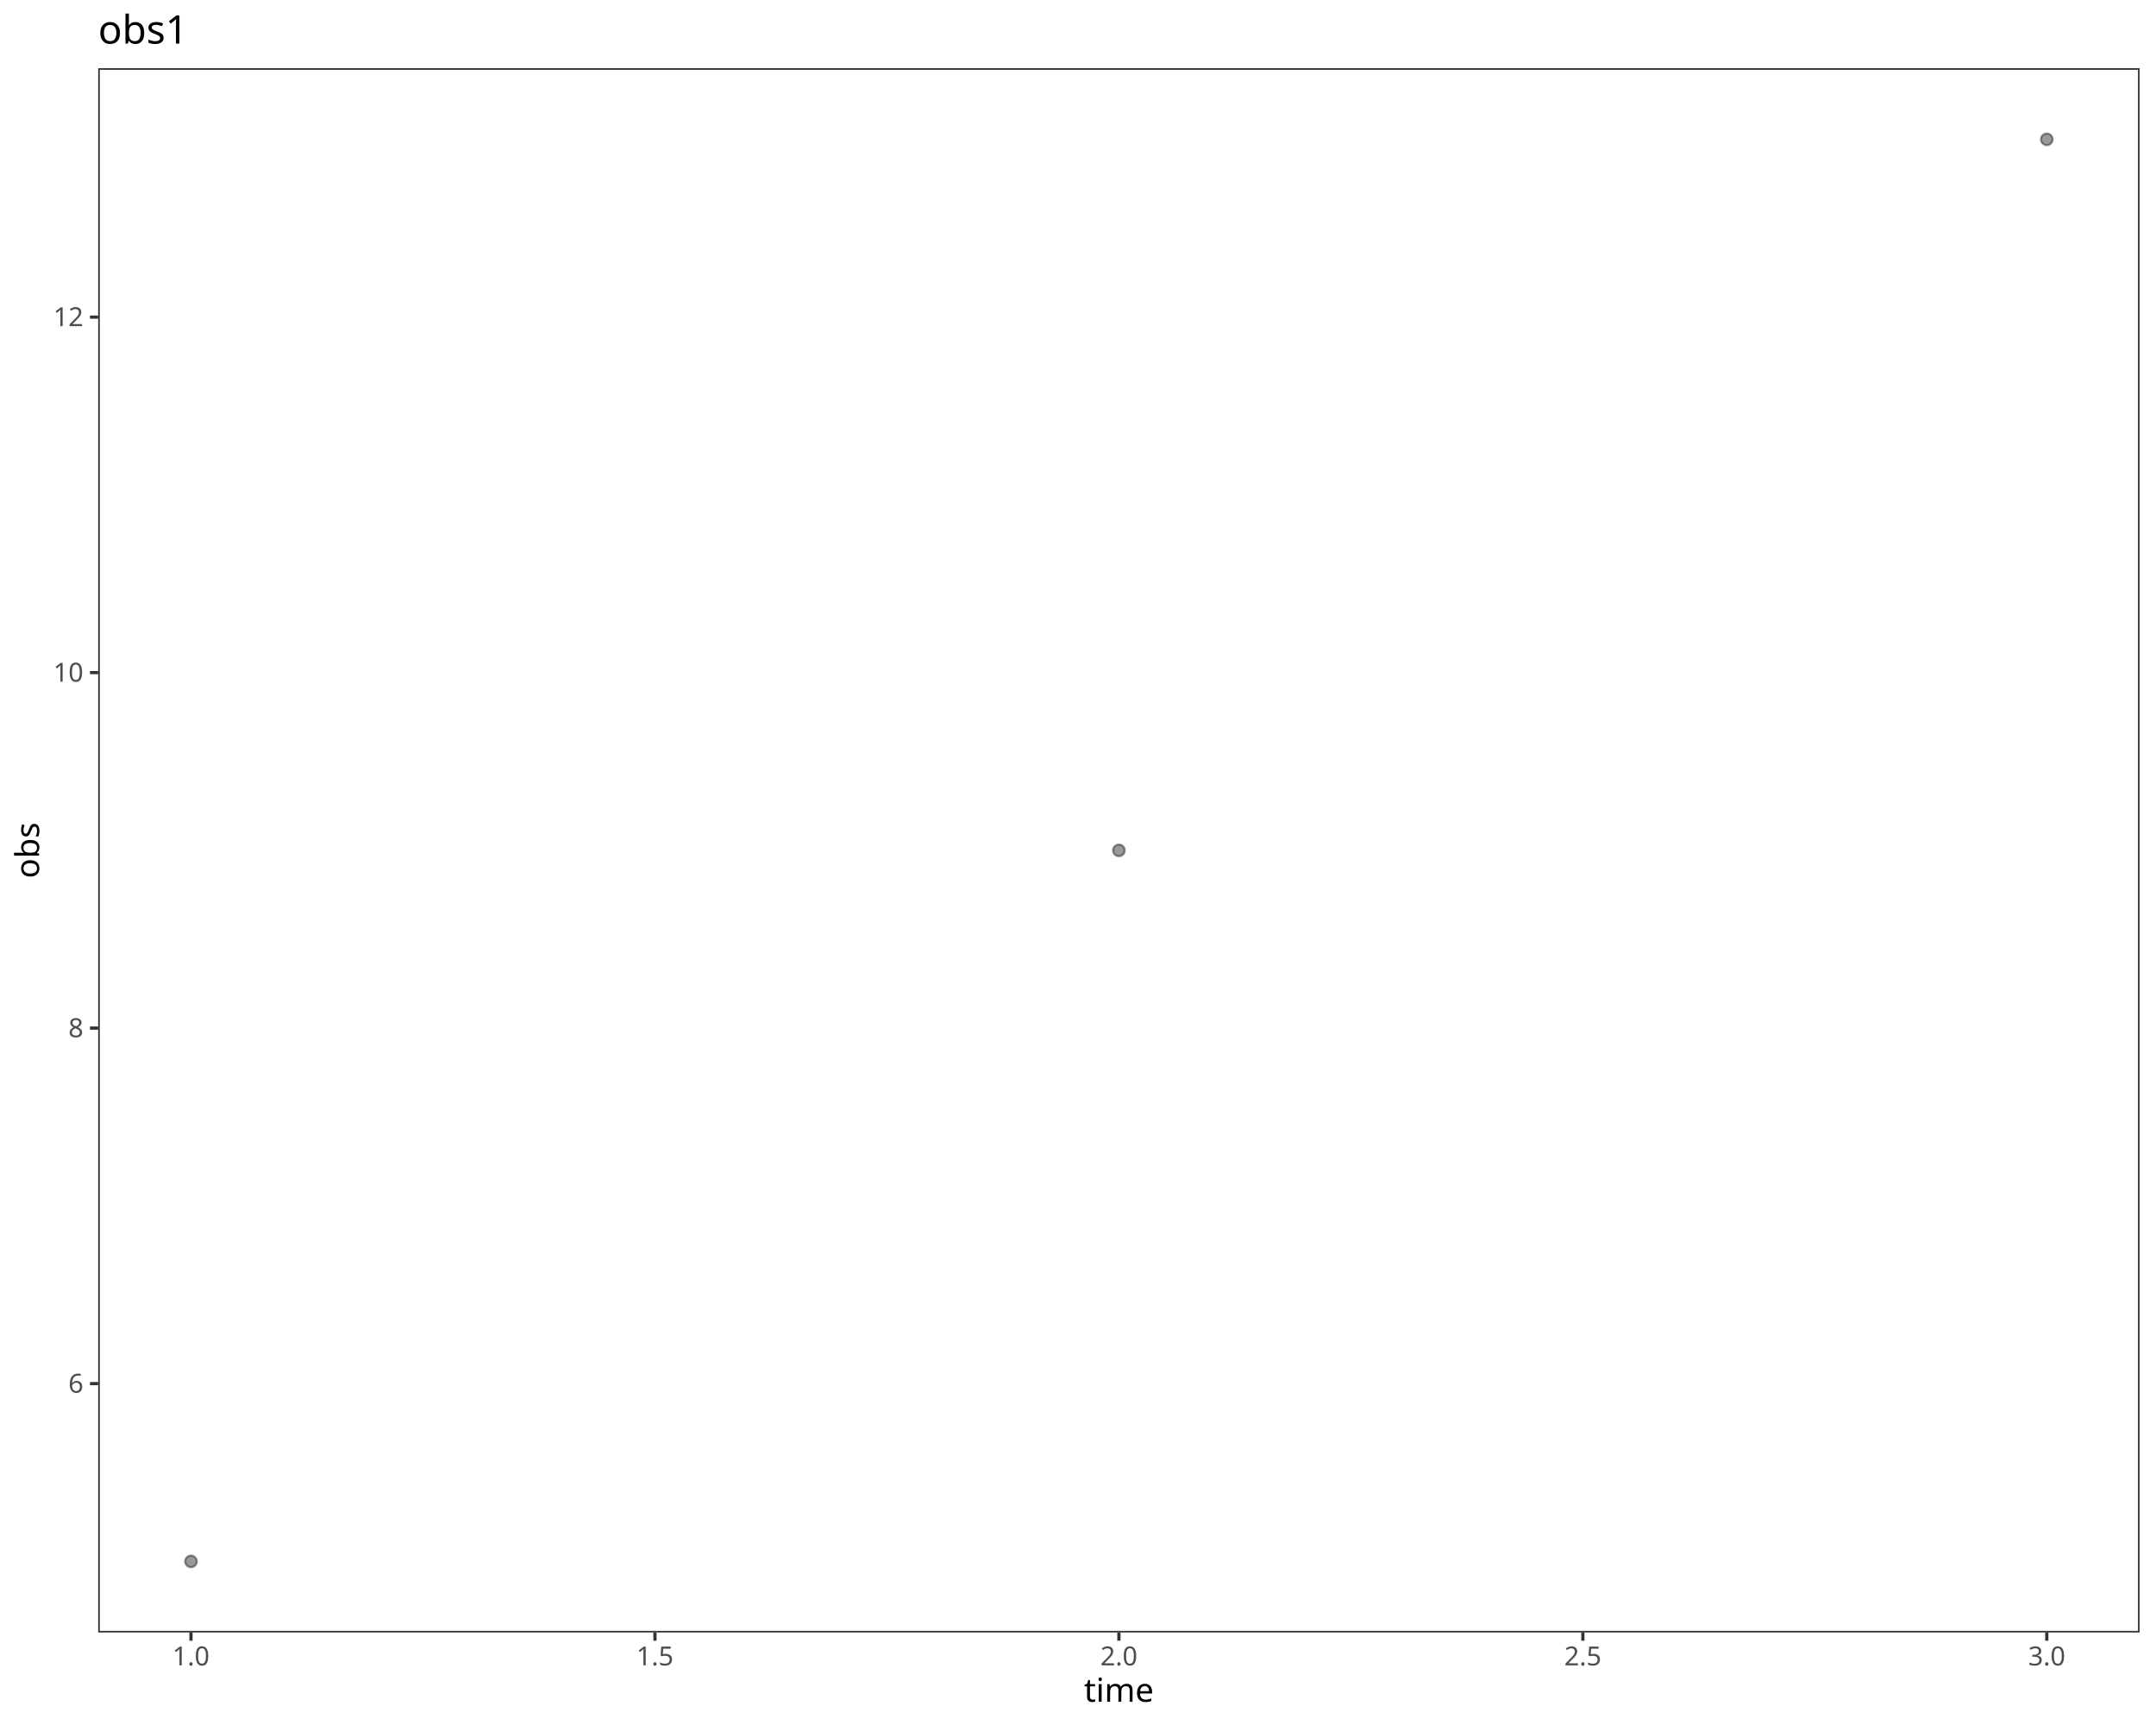
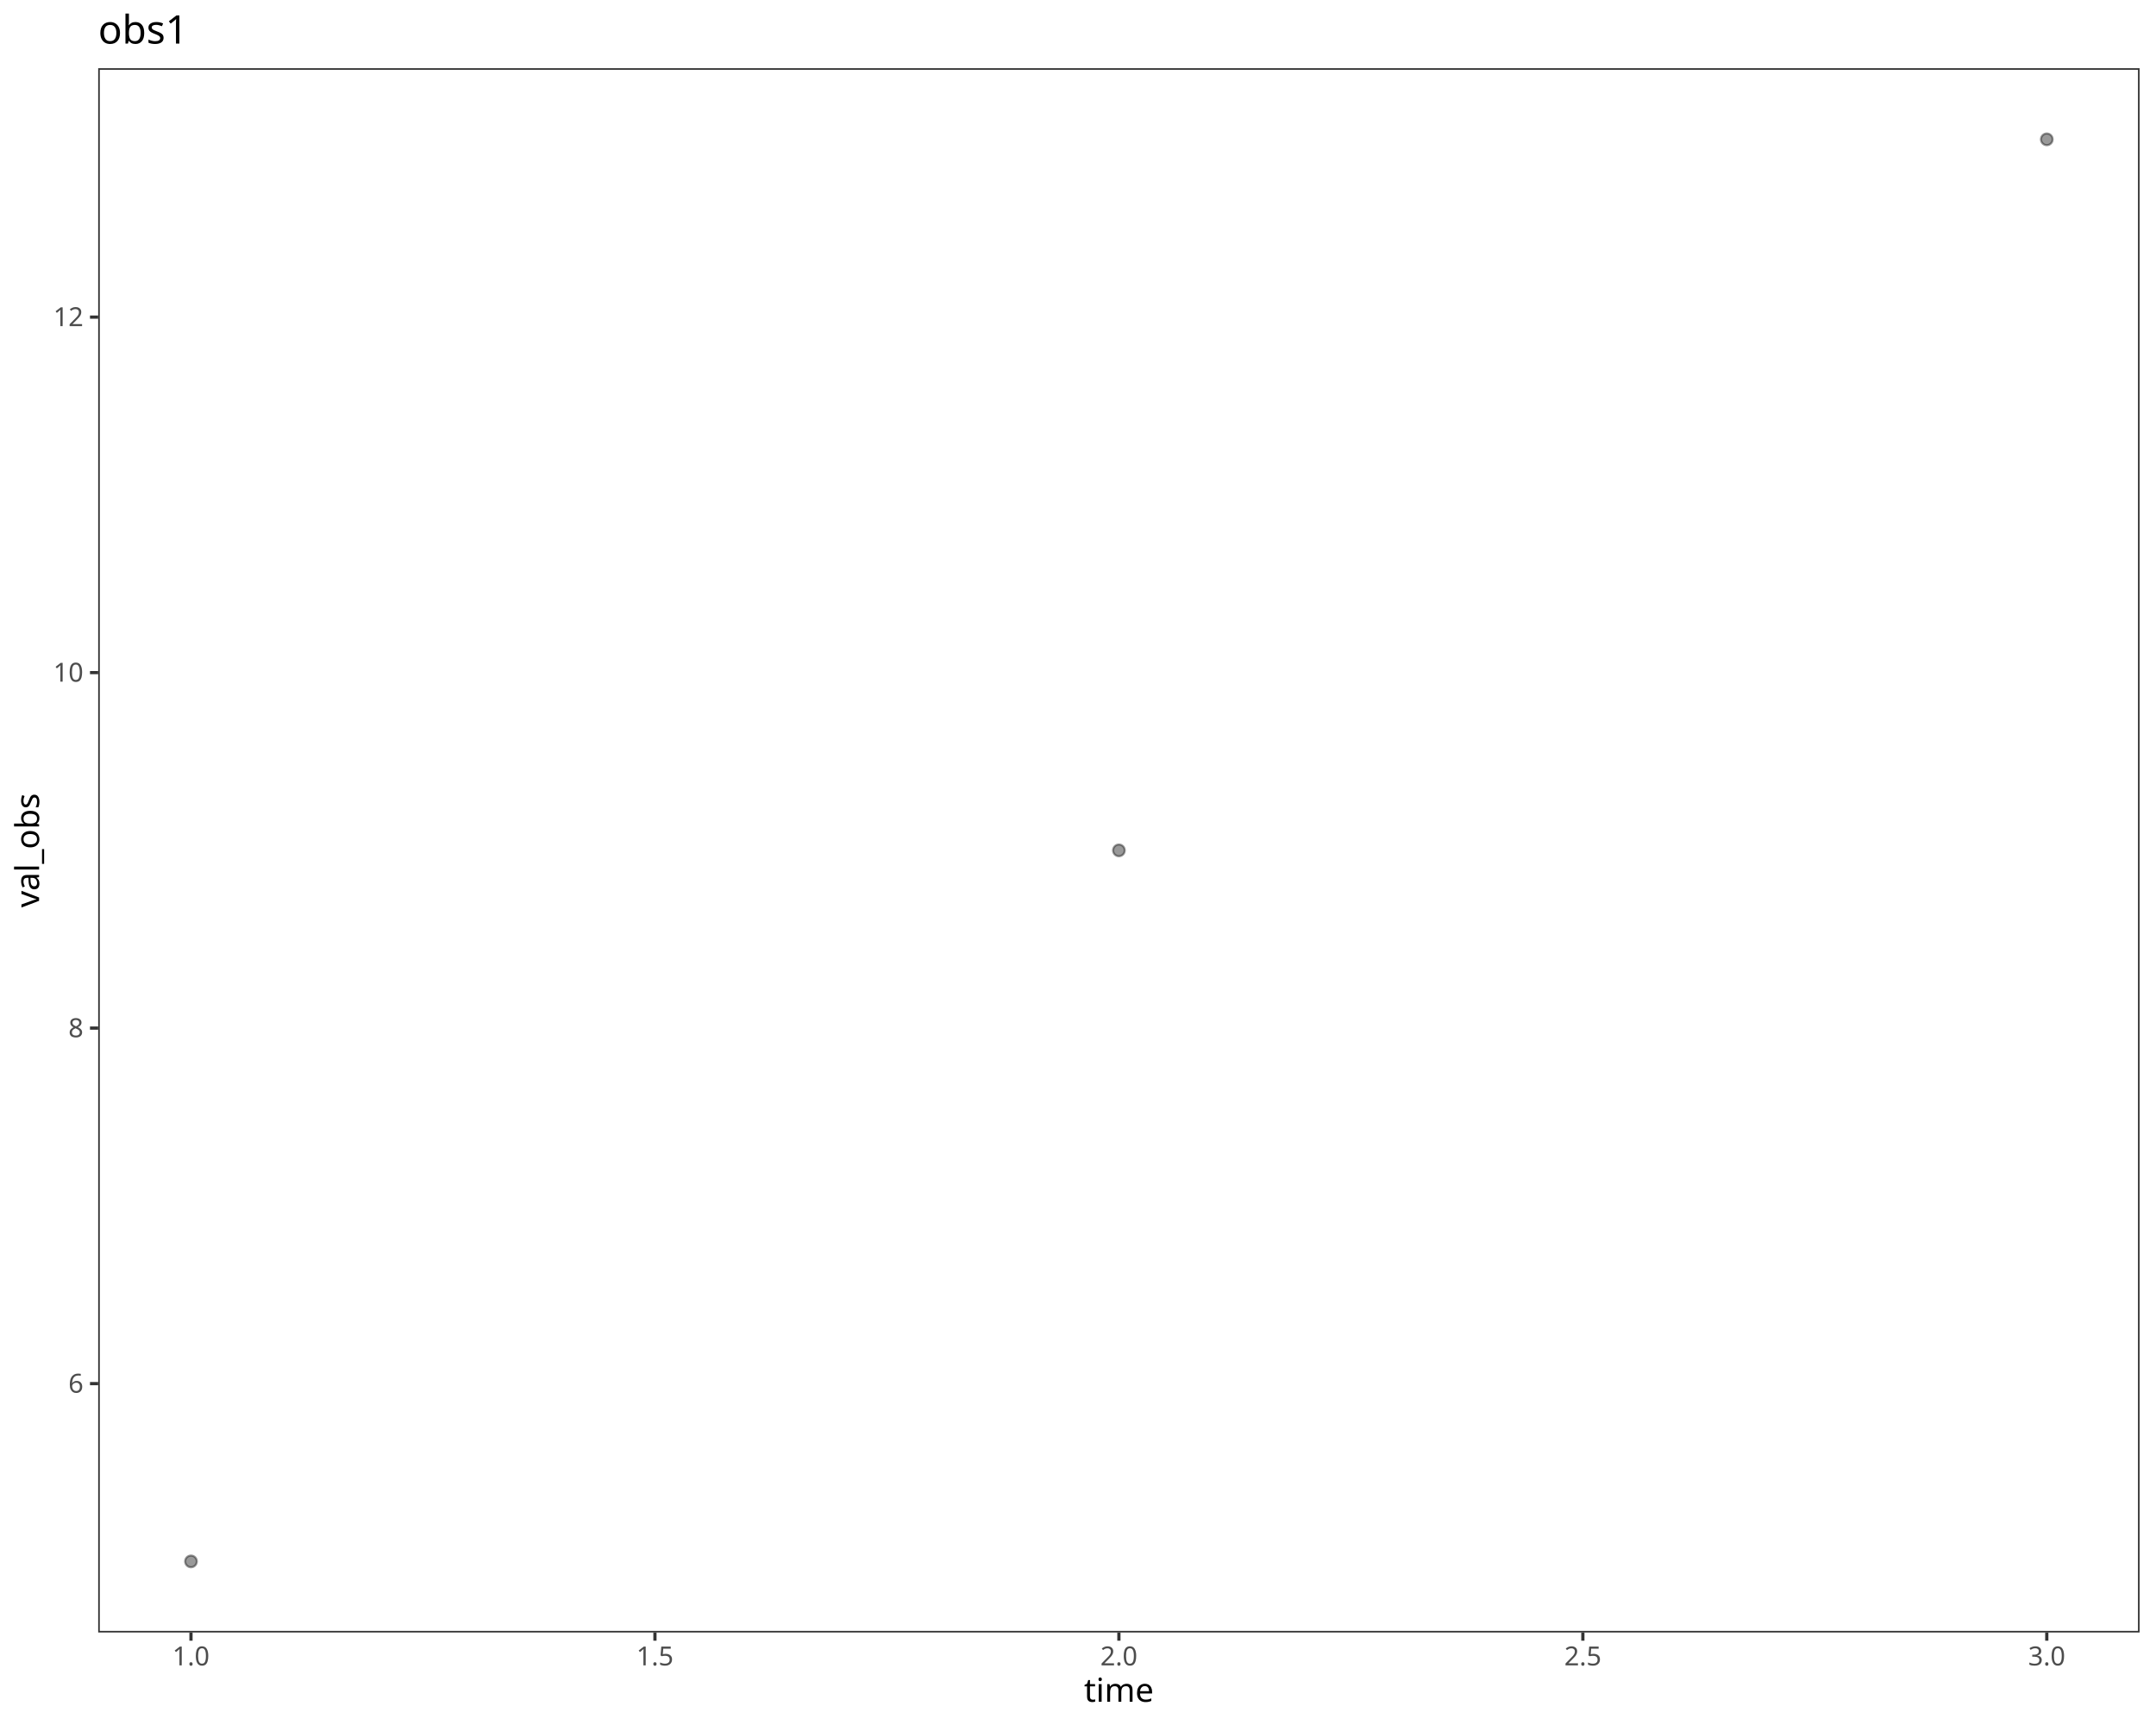
<svg xmlns="http://www.w3.org/2000/svg" class="svglite" data-engine-version="2.0" width="720.00pt" height="576.00pt" viewBox="0 0 720.00 576.00">
  <defs>
    <style type="text/css">
    .svglite line, .svglite polyline, .svglite polygon, .svglite path, .svglite rect, .svglite circle {
      fill: none;
      stroke: #000000;
      stroke-linecap: round;
      stroke-linejoin: round;
      stroke-miterlimit: 10.00;
    }
  </style>
  </defs>
  <rect width="100%" height="100%" style="stroke: none; fill: #FFFFFF;" />
  <defs>
    <clipPath id="cpMC4wMHw3MjAuMDB8MC4wMHw1NzYuMDA=">
      <rect x="0.00" y="0.00" width="720.00" height="576.00" />
    </clipPath>
  </defs>
  <g clip-path="url(#cpMC4wMHw3MjAuMDB8MC4wMHw1NzYuMDA=)">
    <rect x="0.00" y="0.00" width="720.00" height="576.00" style="stroke-width: 1.07; stroke: #FFFFFF; fill: #FFFFFF;" />
  </g>
  <defs>
    <clipPath id="cpMzIuNzl8NzE0LjUyfDIyLjc4fDU0NS4xMQ==">
      <rect x="32.79" y="22.78" width="681.73" height="522.33" />
    </clipPath>
  </defs>
  <g clip-path="url(#cpMzIuNzl8NzE0LjUyfDIyLjc4fDU0NS4xMQ==)">
    <rect x="32.79" y="22.78" width="681.73" height="522.33" style="stroke-width: 1.07; stroke: none; fill: #FFFFFF;" />
    <circle cx="63.78" cy="521.37" r="1.95" style="stroke-width: 0.71; stroke: #000000; stroke-opacity: 0.40; fill: #000000; fill-opacity: 0.40;" />
    <circle cx="373.66" cy="283.95" r="1.95" style="stroke-width: 0.71; stroke: #000000; stroke-opacity: 0.40; fill: #000000; fill-opacity: 0.40;" />
    <circle cx="683.53" cy="46.53" r="1.95" style="stroke-width: 0.71; stroke: #000000; stroke-opacity: 0.40; fill: #000000; fill-opacity: 0.40;" />
    <rect x="32.79" y="22.78" width="681.73" height="522.33" style="stroke-width: 1.07; stroke: #333333;" />
  </g>
  <g clip-path="url(#cpMC4wMHw3MjAuMDB8MC4wMHw1NzYuMDA=)">
    <text x="27.86" y="465.04" text-anchor="end" style="font-size: 8.80px; fill: #4D4D4D; font-family: sans;" textLength="4.89px" lengthAdjust="spacingAndGlyphs">6</text>
    <text x="27.86" y="346.33" text-anchor="end" style="font-size: 8.80px; fill: #4D4D4D; font-family: sans;" textLength="4.89px" lengthAdjust="spacingAndGlyphs">8</text>
    <text x="27.86" y="227.62" text-anchor="end" style="font-size: 8.80px; fill: #4D4D4D; font-family: sans;" textLength="9.79px" lengthAdjust="spacingAndGlyphs">10</text>
    <text x="27.86" y="108.91" text-anchor="end" style="font-size: 8.80px; fill: #4D4D4D; font-family: sans;" textLength="9.79px" lengthAdjust="spacingAndGlyphs">12</text>
    <polyline points="30.05,462.01 32.79,462.01 " style="stroke-width: 1.07; stroke: #333333; stroke-linecap: butt;" />
    <polyline points="30.05,343.30 32.79,343.30 " style="stroke-width: 1.07; stroke: #333333; stroke-linecap: butt;" />
    <polyline points="30.05,224.59 32.79,224.59 " style="stroke-width: 1.07; stroke: #333333; stroke-linecap: butt;" />
    <polyline points="30.05,105.88 32.79,105.88 " style="stroke-width: 1.07; stroke: #333333; stroke-linecap: butt;" />
    <polyline points="63.78,547.85 63.78,545.11 " style="stroke-width: 1.07; stroke: #333333; stroke-linecap: butt;" />
    <polyline points="218.72,547.85 218.72,545.11 " style="stroke-width: 1.07; stroke: #333333; stroke-linecap: butt;" />
    <polyline points="373.66,547.85 373.66,545.11 " style="stroke-width: 1.07; stroke: #333333; stroke-linecap: butt;" />
    <polyline points="528.60,547.85 528.60,545.11 " style="stroke-width: 1.07; stroke: #333333; stroke-linecap: butt;" />
    <polyline points="683.53,547.85 683.53,545.11 " style="stroke-width: 1.07; stroke: #333333; stroke-linecap: butt;" />
    <text x="63.78" y="556.10" text-anchor="middle" style="font-size: 8.80px; fill: #4D4D4D; font-family: sans;" textLength="12.23px" lengthAdjust="spacingAndGlyphs">1.0</text>
    <text x="218.72" y="556.10" text-anchor="middle" style="font-size: 8.80px; fill: #4D4D4D; font-family: sans;" textLength="12.23px" lengthAdjust="spacingAndGlyphs">1.5</text>
    <text x="373.66" y="556.10" text-anchor="middle" style="font-size: 8.80px; fill: #4D4D4D; font-family: sans;" textLength="12.23px" lengthAdjust="spacingAndGlyphs">2.0</text>
    <text x="528.60" y="556.10" text-anchor="middle" style="font-size: 8.80px; fill: #4D4D4D; font-family: sans;" textLength="12.23px" lengthAdjust="spacingAndGlyphs">2.5</text>
    <text x="683.53" y="556.10" text-anchor="middle" style="font-size: 8.80px; fill: #4D4D4D; font-family: sans;" textLength="12.23px" lengthAdjust="spacingAndGlyphs">3.0</text>
    <text x="373.66" y="568.24" text-anchor="middle" style="font-size: 11.00px; font-family: sans;" textLength="20.78px" lengthAdjust="spacingAndGlyphs">time</text>
-     <text transform="translate(13.05,283.95) rotate(-90)" text-anchor="middle" style="font-size: 11.00px; font-family: sans;" textLength="17.74px" lengthAdjust="spacingAndGlyphs">obs</text>
+     <text transform="translate(13.05,283.95) rotate(-90)" text-anchor="middle" style="font-size: 11.00px; font-family: sans;" textLength="37.92px" lengthAdjust="spacingAndGlyphs">val_obs</text>
    <text x="32.79" y="14.56" style="font-size: 13.20px; font-family: sans;" textLength="28.63px" lengthAdjust="spacingAndGlyphs">obs1</text>
  </g>
</svg>
